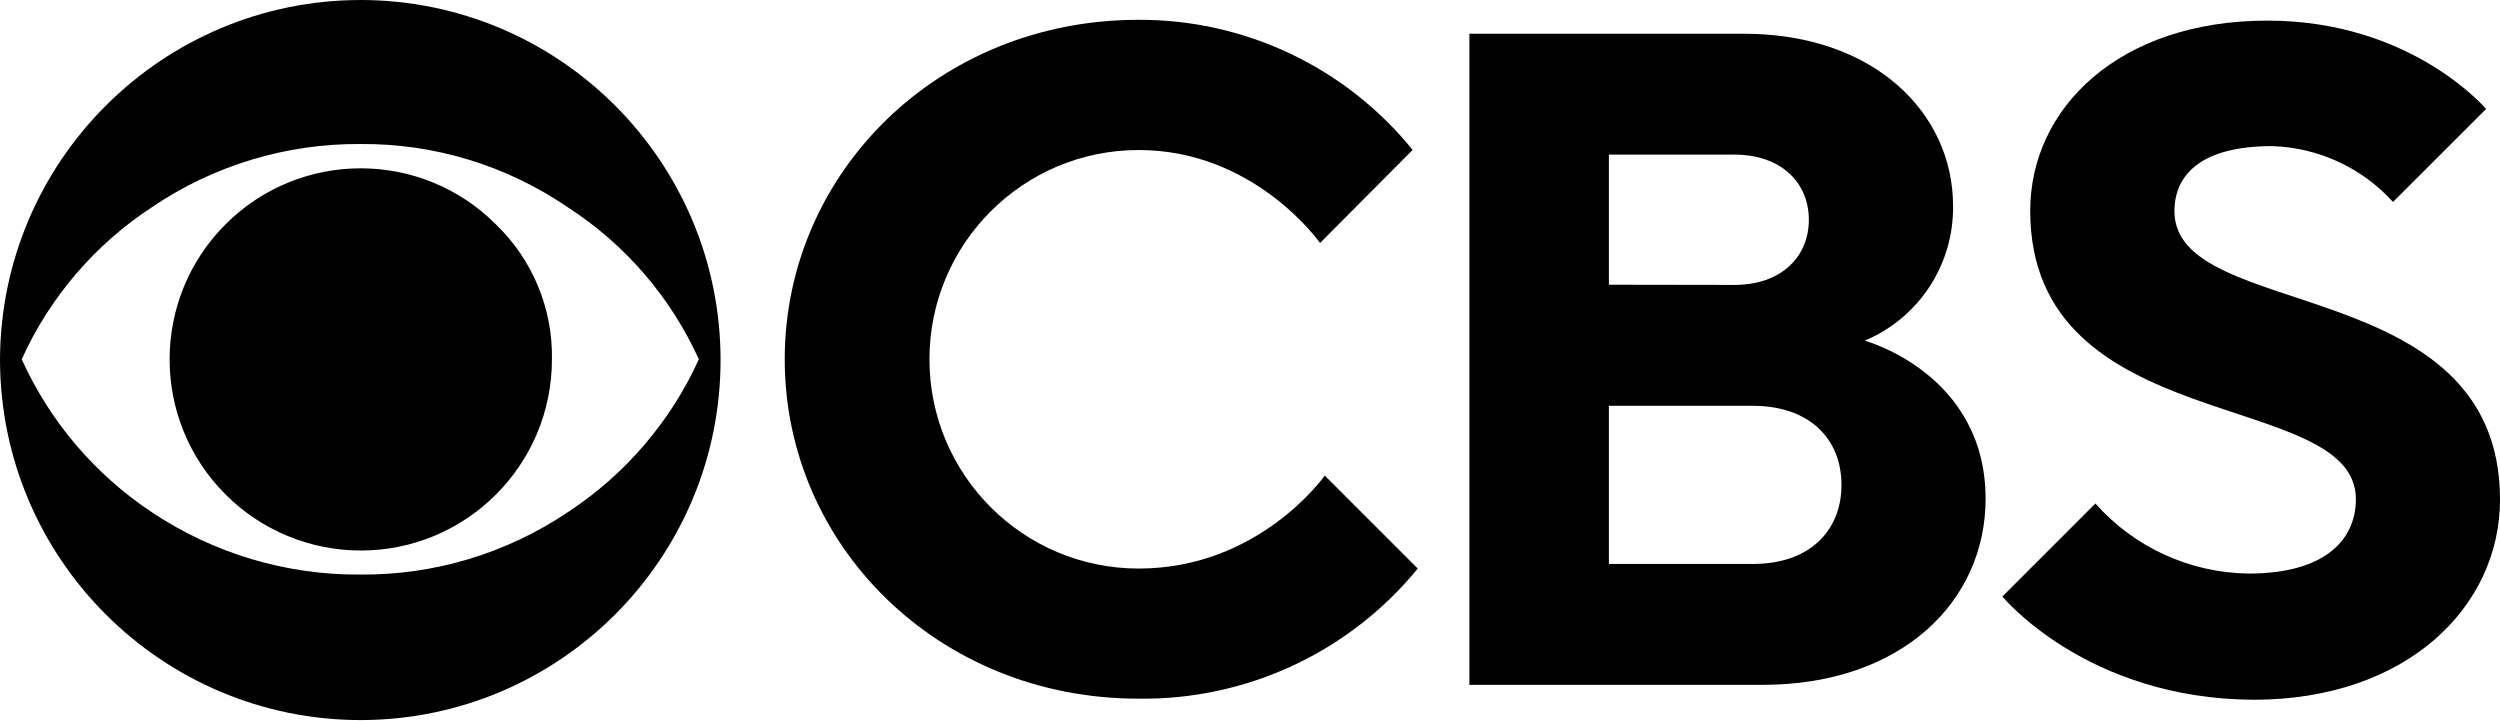
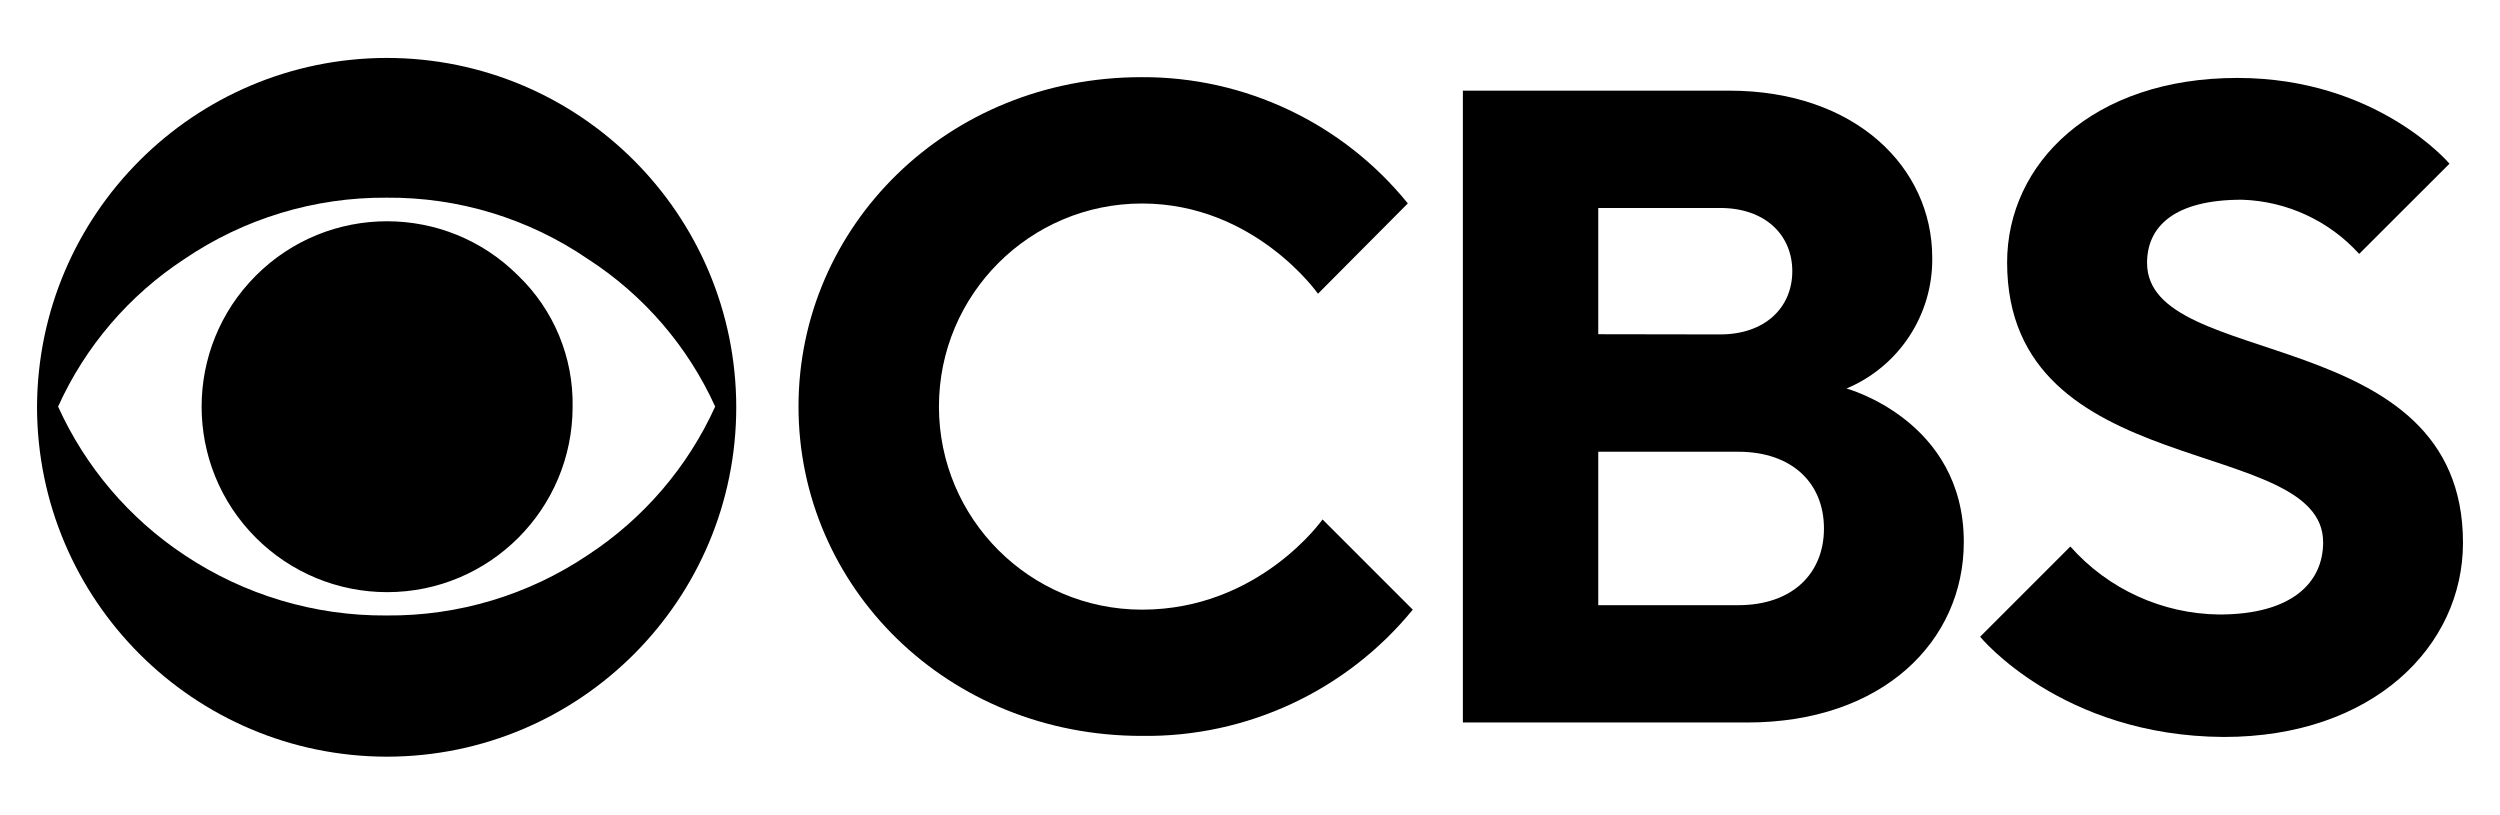
- <svg xmlns="http://www.w3.org/2000/svg" version="1.1" id="Layer_1" x="0px" y="0px" width="1000px" height="288.031px" viewBox="-202.36 276.93 1000 288.031" enable-background="new -202.36 276.93 1000 288.031" xml:space="preserve">
+ <svg xmlns="http://www.w3.org/2000/svg" viewBox="-217.62 253.05 1030.52 335.79" version="1.1" id="Layer_1" x="0px" y="0px" enable-background="new -202.36 276.93 1000 288.031" xml:space="preserve">
  <g>
    <path d="M85.87,420.646c0.109,79.593-64.323,144.203-143.917,144.315c-0.066,0-0.133,0-0.199,0   c-79.529-0.156-143.96-64.587-144.114-144.116c0.264-79.451,64.664-143.761,144.114-143.915   c79.593,0,144.116,64.522,144.116,144.115l0,0V420.646z M77.182,420.646c-11.287-24.88-29.49-45.99-52.441-60.81   c-24.427-16.714-53.389-25.544-82.986-25.3c-29.719-0.219-58.799,8.604-83.387,25.3c-22.774,14.912-40.826,36.004-52.042,60.81   c11.257,24.872,29.293,46.071,52.042,61.167c24.67,16.477,53.722,25.167,83.387,24.942c29.546,0.256,58.478-8.439,82.986-24.942   C47.666,466.807,65.854,445.595,77.182,420.646z M18.417,420.646c0.018,42.227-34.2,76.476-76.428,76.494   c-20.301,0.01-39.769-8.053-54.119-22.411c-29.847-29.849-29.847-78.241,0-108.087c29.849-29.848,78.241-29.848,108.087,0   C10.625,380.738,18.763,400.304,18.417,420.646z" />
    <path d="M111.531,420.646c0-74.421,61.367-135.79,141.394-135.79c42.588-0.206,82.969,18.938,109.768,52.042l-37.031,37.23   c0,0-26.02-37.19-72.537-37.19c-46.23,0-83.706,37.478-83.706,83.708s37.476,83.706,83.706,83.706   c48.359,0,74.42-37.188,74.42-37.188l37.189,37.188c-27.329,33.45-68.419,52.61-111.609,52.042   C172.899,556.474,111.531,495.064,111.531,420.646L111.531,420.646z" />
    <path d="M385.39,290.42h109.768c52.042,0,83.706,31.625,83.706,68.855c0.311,23.499-13.674,44.834-35.348,53.924   c0,0,48.359,13.049,48.359,63.25c0,40.951-33.468,74.419-89.272,74.419H385.39V290.42z M491.433,390.901   c18.615,0,29.744-11.169,29.744-26.061c0-14.893-11.129-26.062-29.744-26.062h-50.238v52.041L491.433,390.901z M498.881,502.511   c22.296,0,35.348-13.012,35.348-31.627s-13.052-31.623-35.348-31.623h-57.687v63.25H498.881z" />
    <path d="M598.601,515.521l37.189-37.192c15.596,17.594,37.901,27.772,61.408,28.023c29.744,0,42.796-13.009,42.796-29.782   c0-44.638-130.265-24.02-130.265-115.333c0-40.914,35.348-76.062,94.914-76.062c57.646,0,87.431,35.349,87.431,35.349   l-37.229,37.19c-12.415-13.709-29.872-21.773-48.359-22.339c-28.022,0-39.069,11.169-39.069,26.061   c0,44.635,130.224,24.019,130.224,115.333c0,42.794-37.188,80.064-98.6,80.064C632.066,556.474,598.601,515.521,598.601,515.521z" />
  </g>
  <path fill="none" d="M0,268.309H595.28v305.272H0V268.309z" />
</svg>
